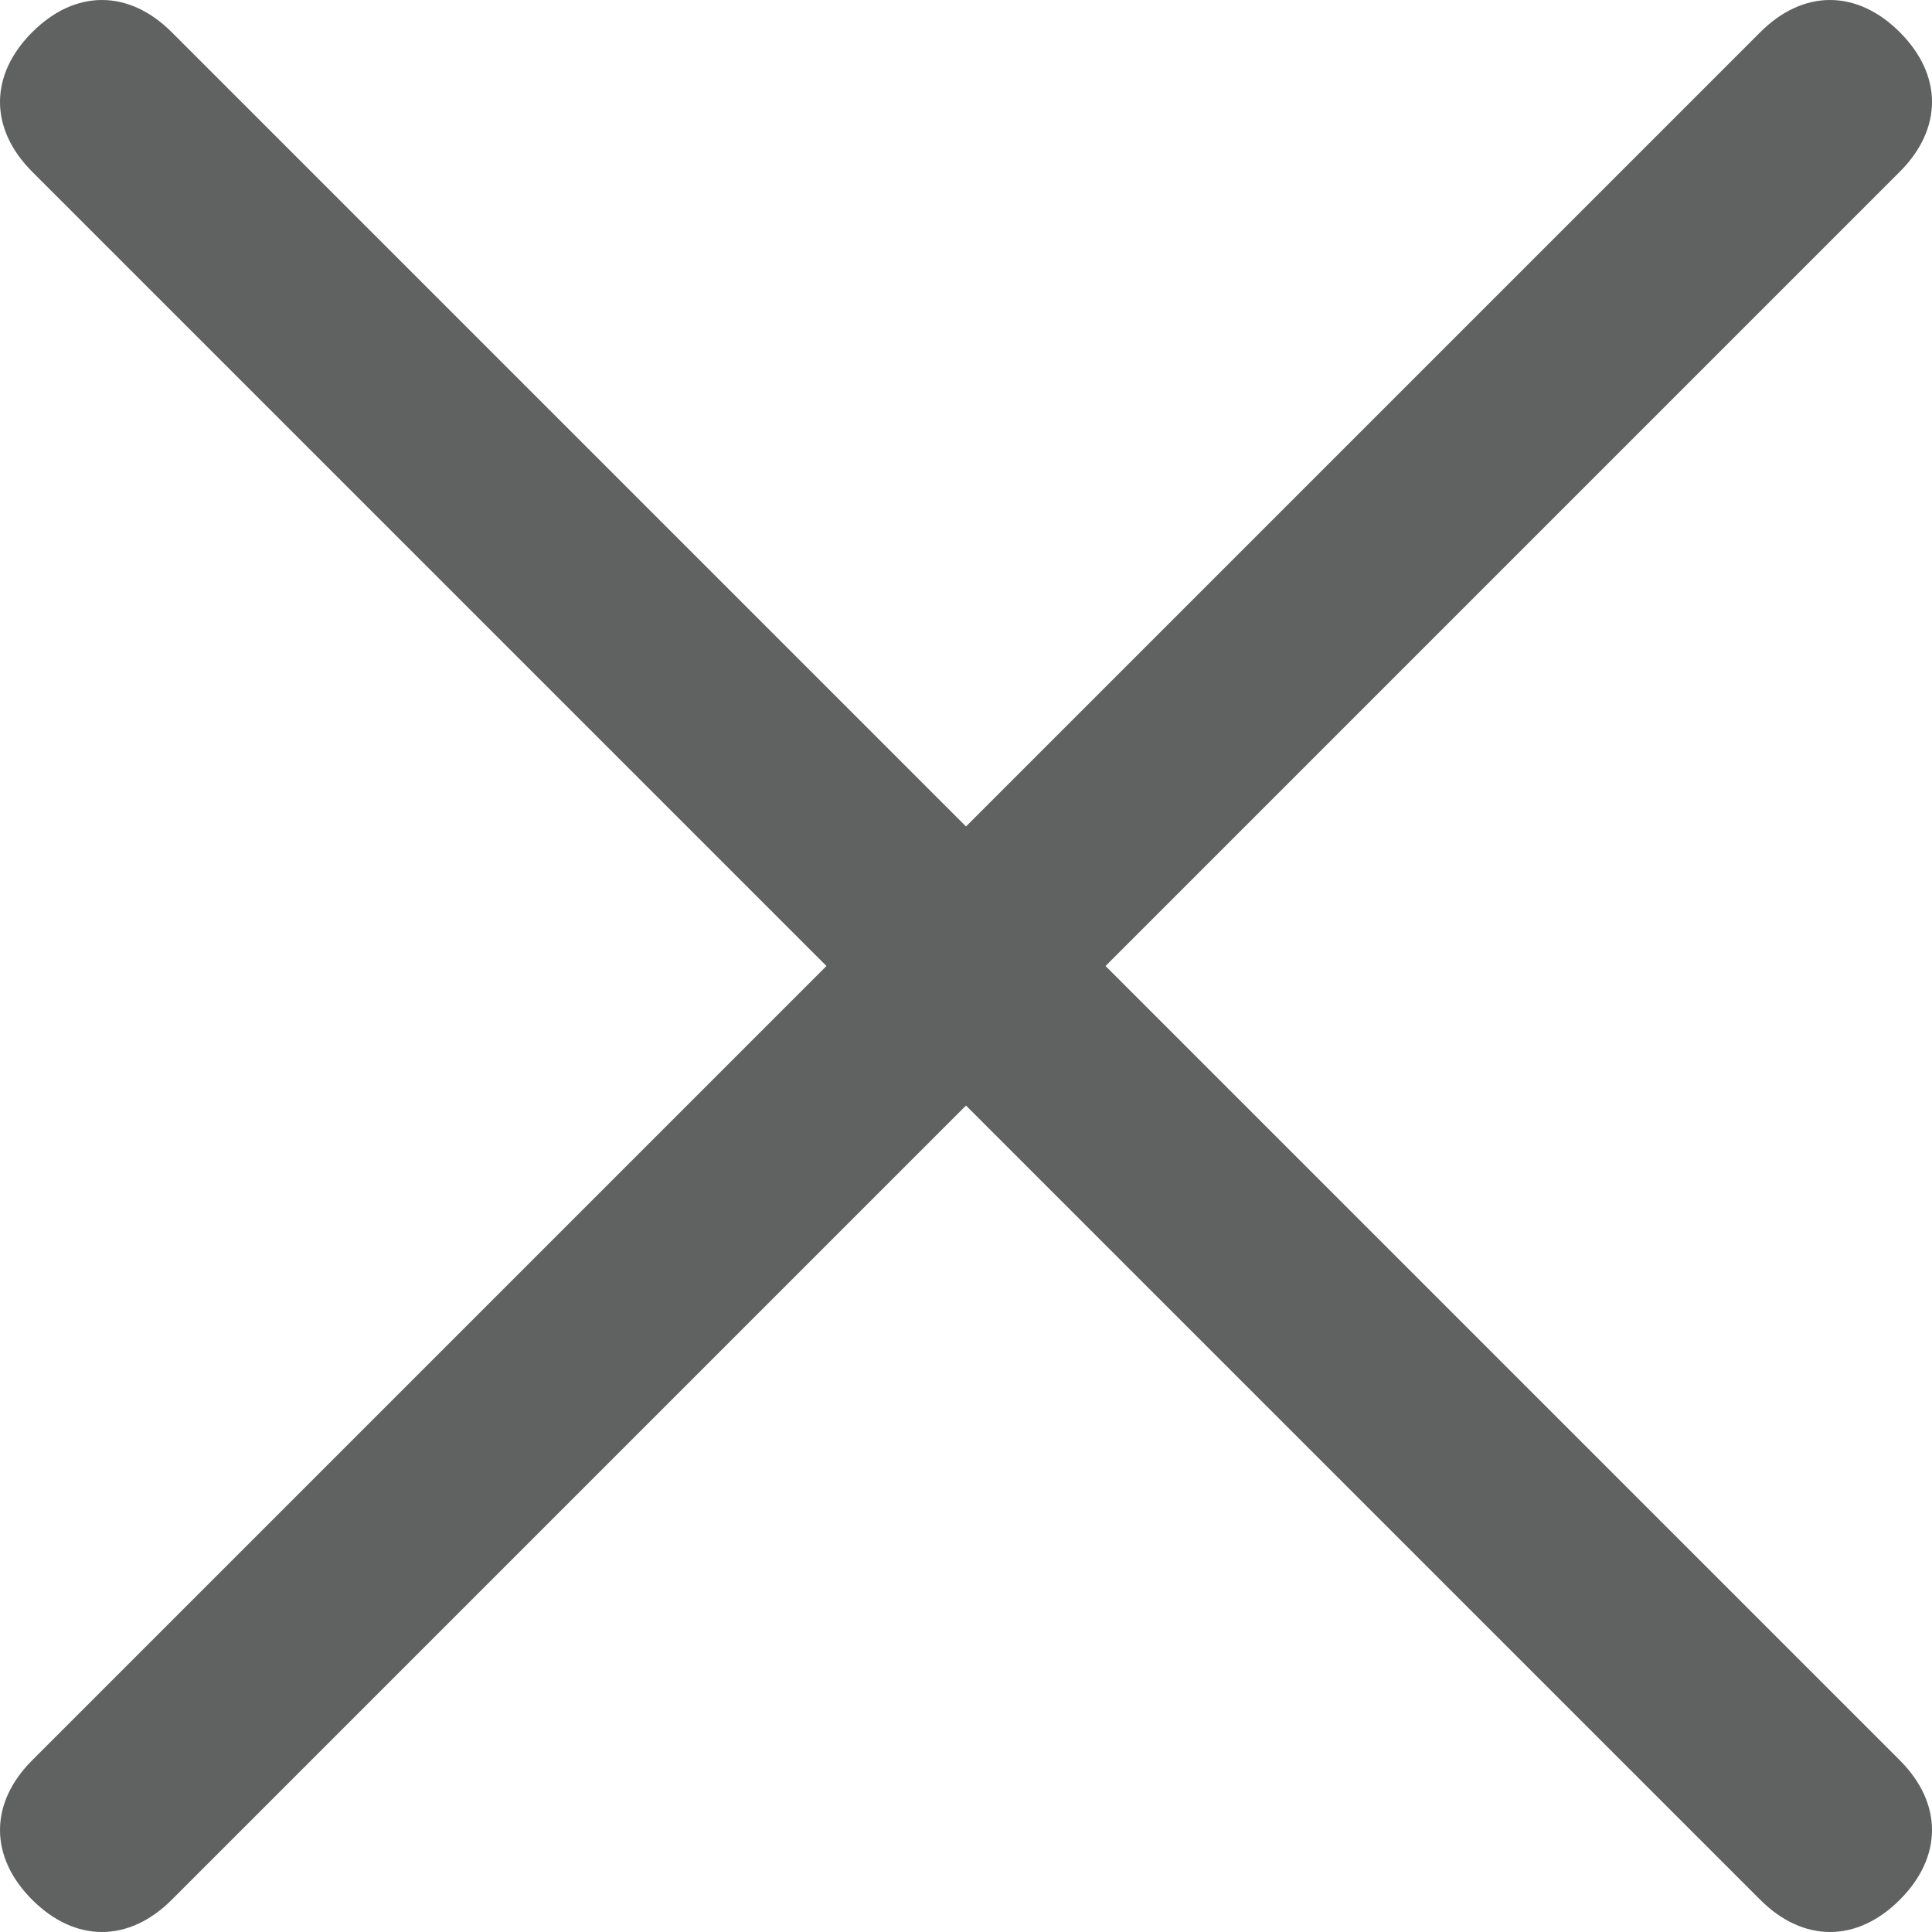
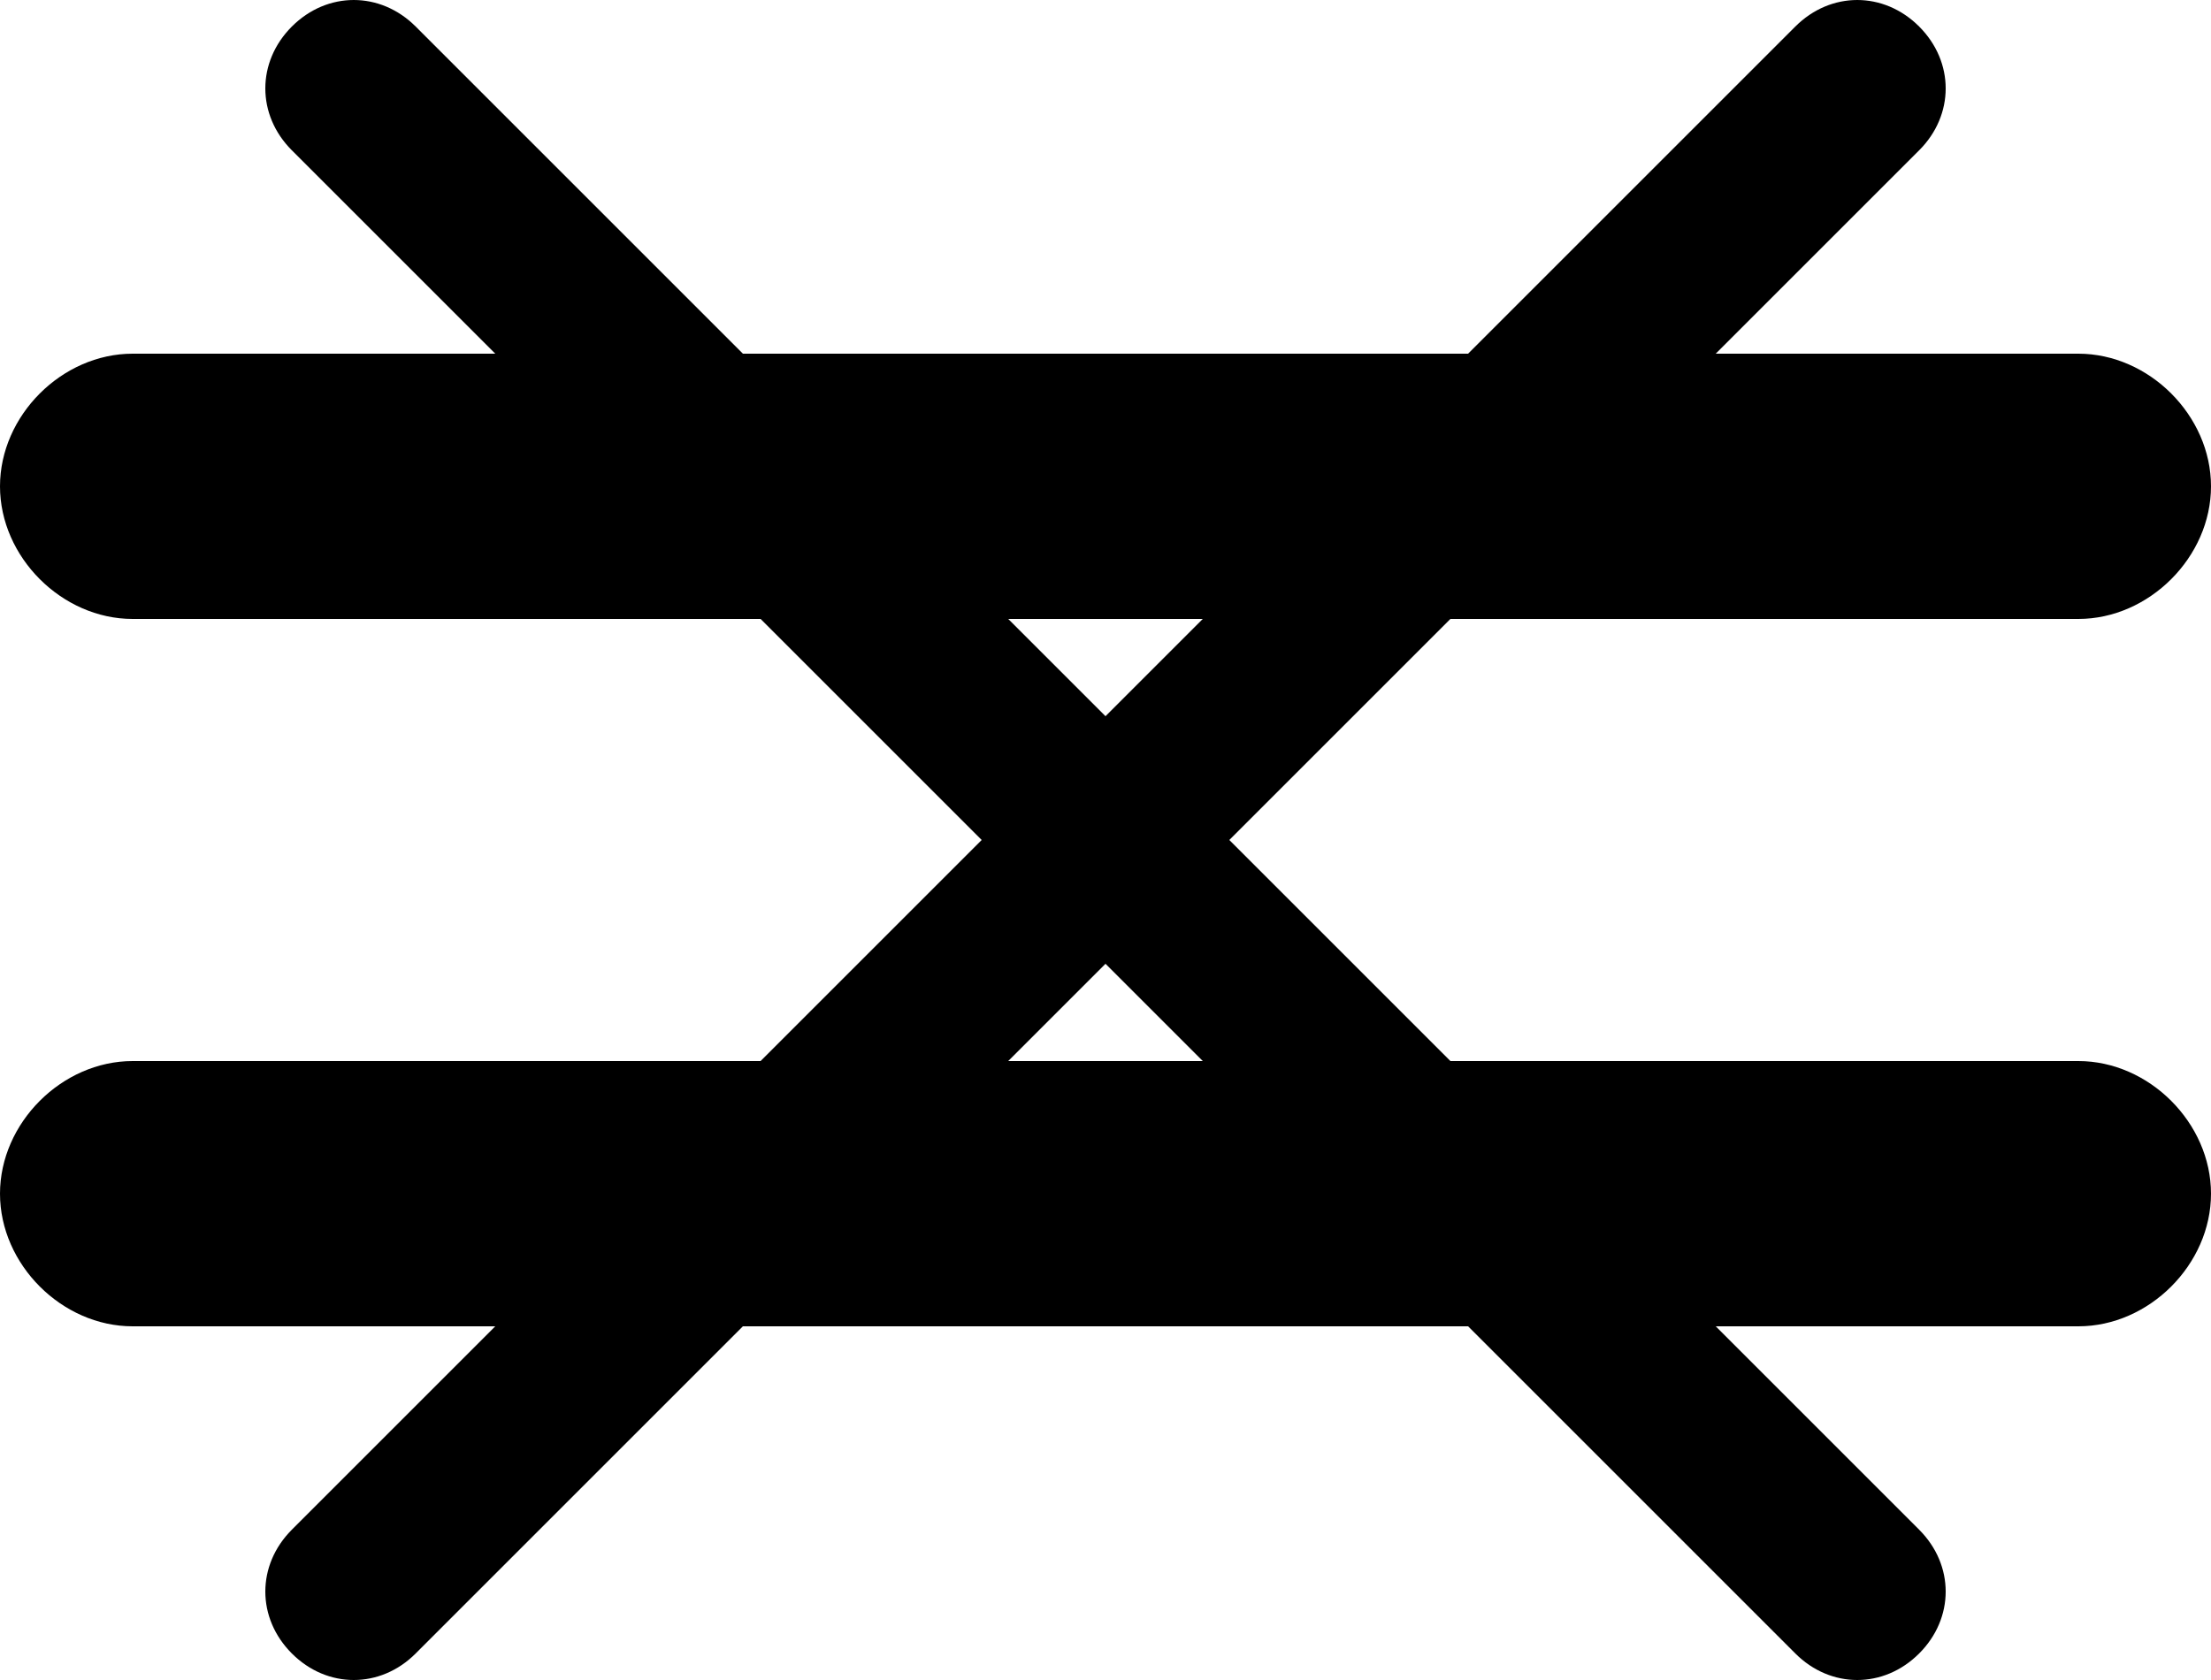
- <svg xmlns="http://www.w3.org/2000/svg" version="1.1" id="Layer_1" x="0px" y="0px" viewBox="0 0 18 18" style="enable-background:new 0 0 18 18;" xml:space="preserve">
-   <style type="text/css">
- .st0{fill:#606161;}
- </style>
-   <path class="st0" d="M10.3,9l7.4-7.4c0.4-0.4,0.4-0.9,0-1.3s-0.9-0.4-1.3,0L9,7.7L1.6,0.3c-0.4-0.4-0.9-0.4-1.3,0s-0.4,0.9,0,1.3 L7.7,9l-7.4,7.4c-0.4,0.4-0.4,0.9,0,1.3v0c0.4,0.4,0.9,0.4,1.3,0L9,10.3l7.4,7.4c0.4,0.4,0.9,0.4,1.3,0v0c0.4-0.4,0.4-0.9,0-1.3 L10.3,9z" />
+ <svg xmlns="http://www.w3.org/2000/svg" version="1.0" id="Layer_1" x="0px" y="0px" viewBox="0 0 25 19" style="enable-background:new 0 0 25 19;" xml:space="preserve">
+   <g>
+     <path class="menu" d="M1.5,7h22C24.3,7,25,6.3,25,5.5S24.3,4,23.5,4h-22C0.7,4,0,4.7,0,5.5S0.7,7,1.5,7z" />
+     <path class="menu" d="M23.5,12h-22C0.7,12,0,12.7,0,13.5S0.7,15,1.5,15h22c0.8,0,1.5-0.7,1.5-1.5S24.3,12,23.5,12z" />
+   </g>
+   <path class="menu-close" d="M13.9,9.5l7.8-7.8c0.4-0.4,0.4-1,0-1.4s-1-0.4-1.4,0l-7.8,7.8L4.7,0.3c-0.4-0.4-1-0.4-1.4,0s-0.4,1,0,1.4 l7.8,7.8l-7.8,7.8c-0.4,0.4-0.4,1,0,1.4v0c0.4,0.4,1,0.4,1.4,0l7.8-7.8l7.8,7.8c0.4,0.4,1,0.4,1.4,0v0c0.4-0.4,0.4-1,0-1.4L13.9,9.5 z" />
</svg>
